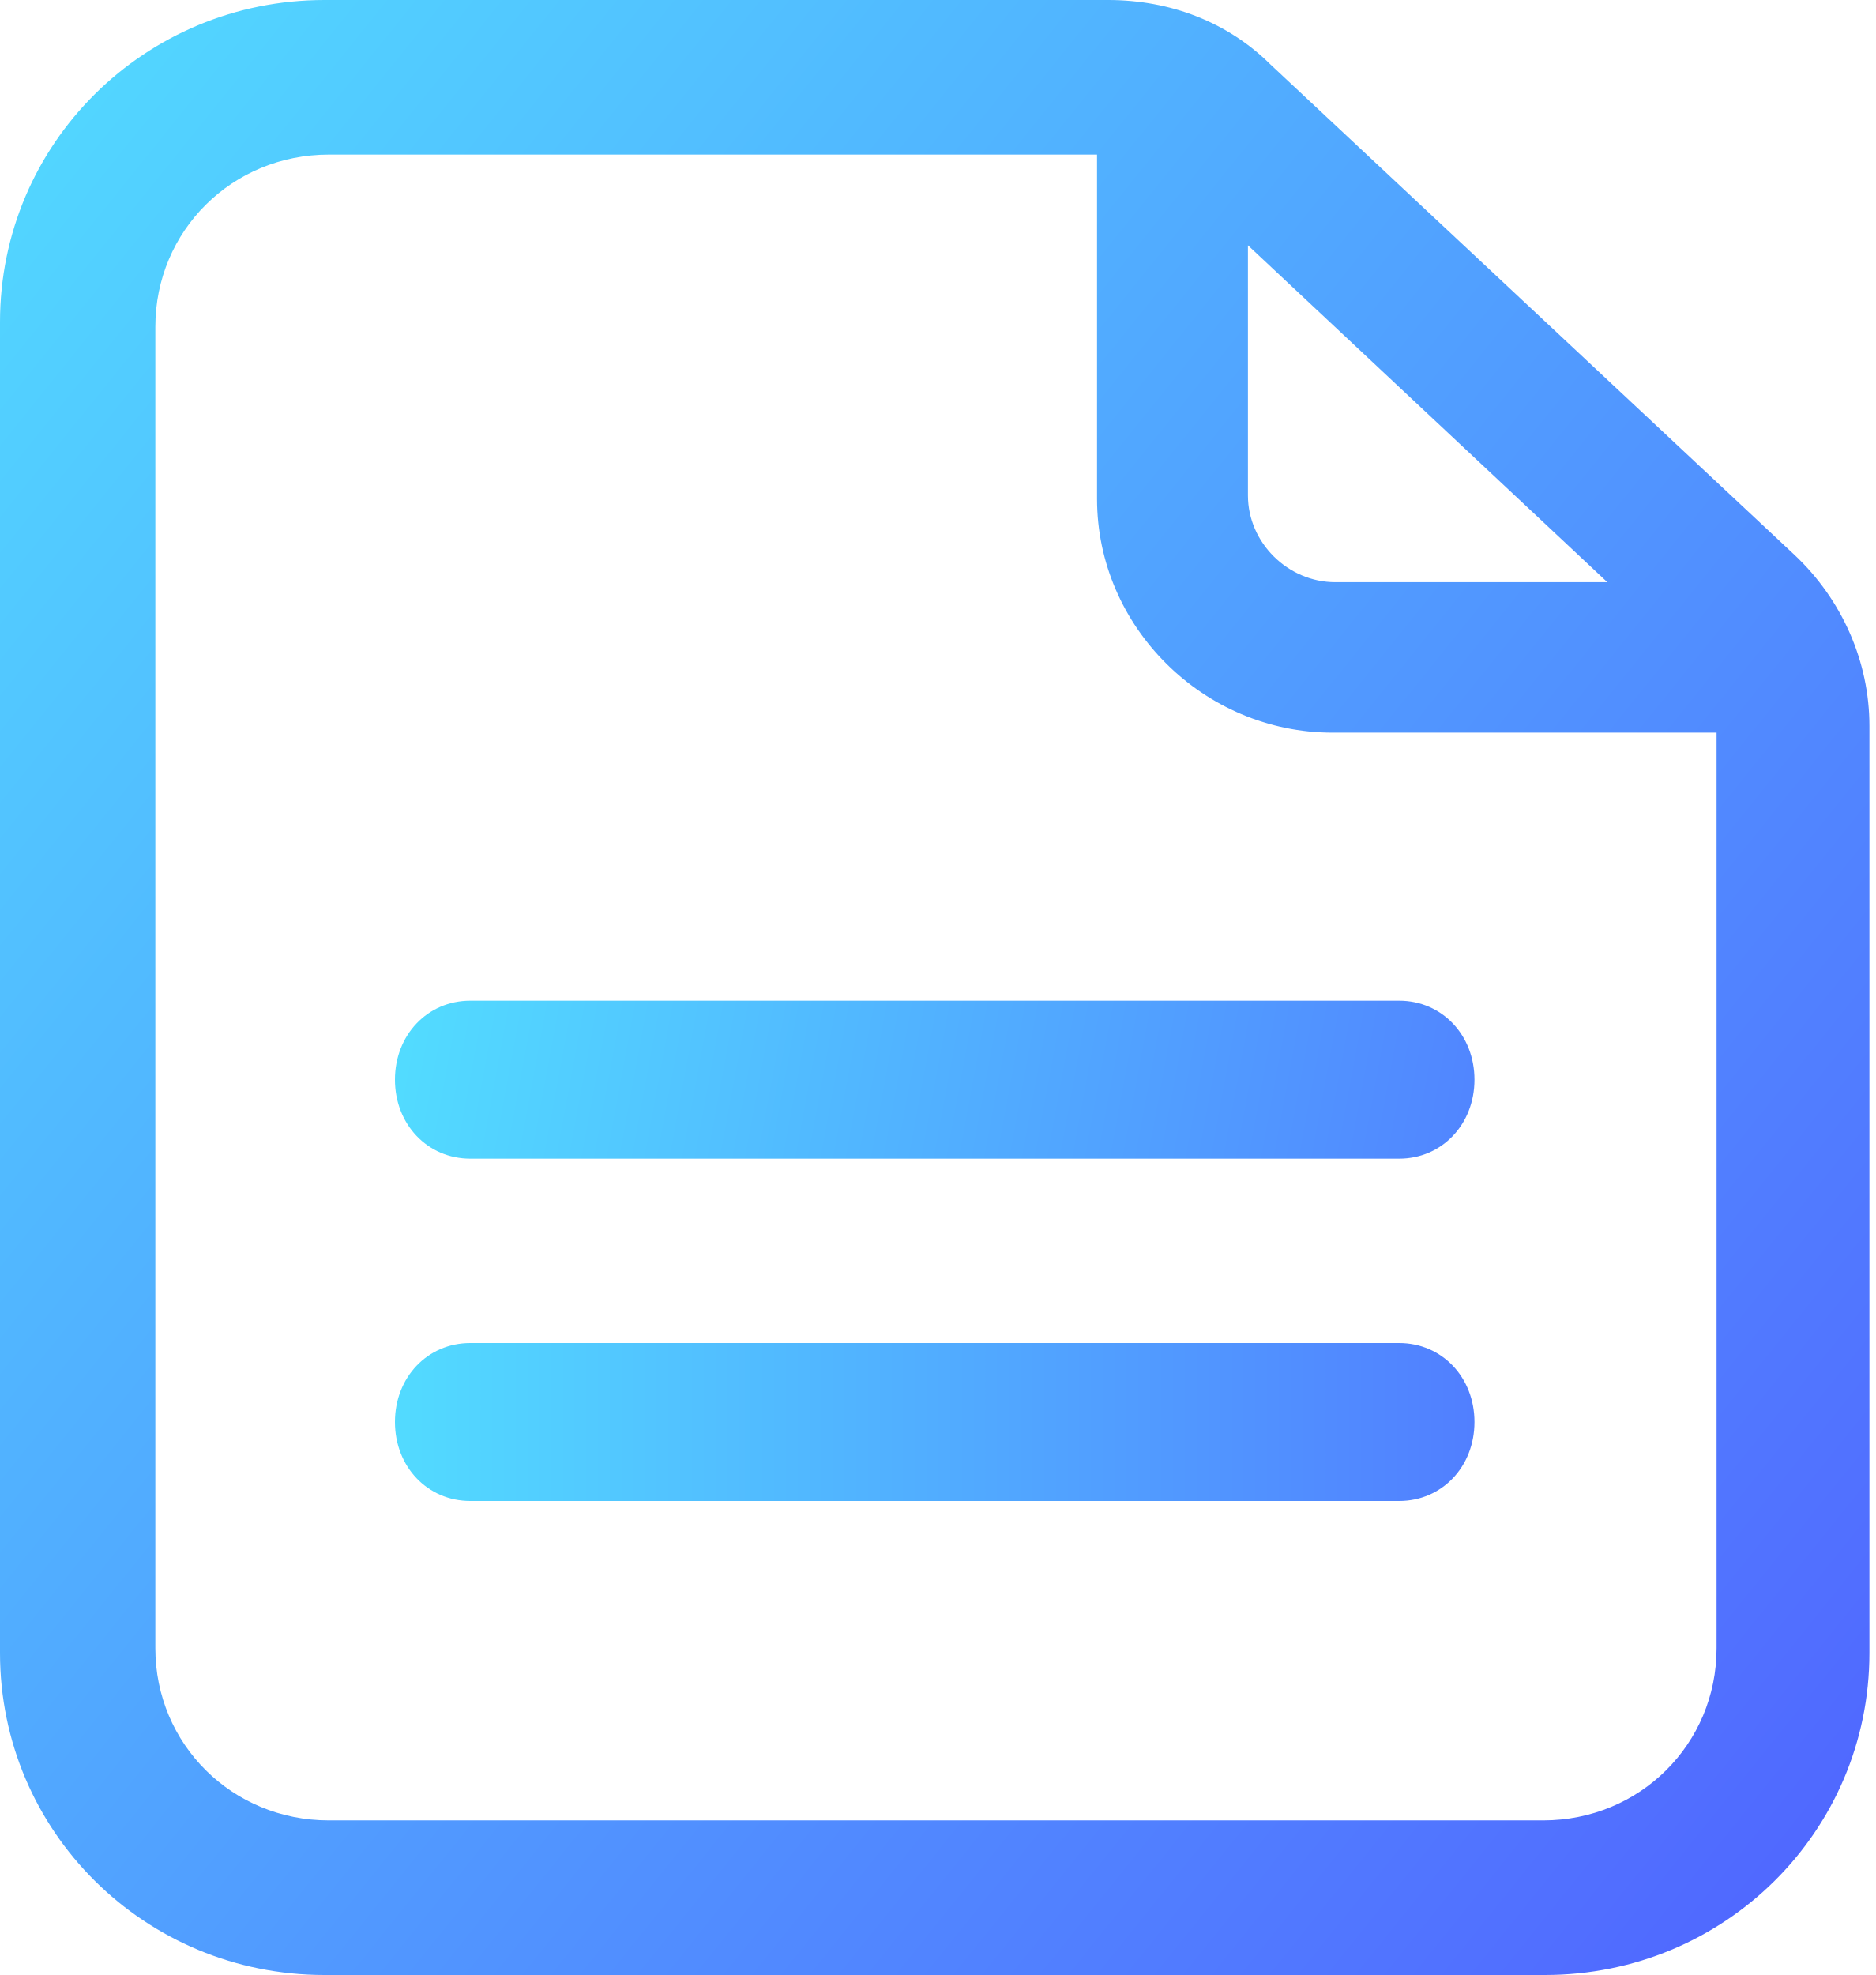
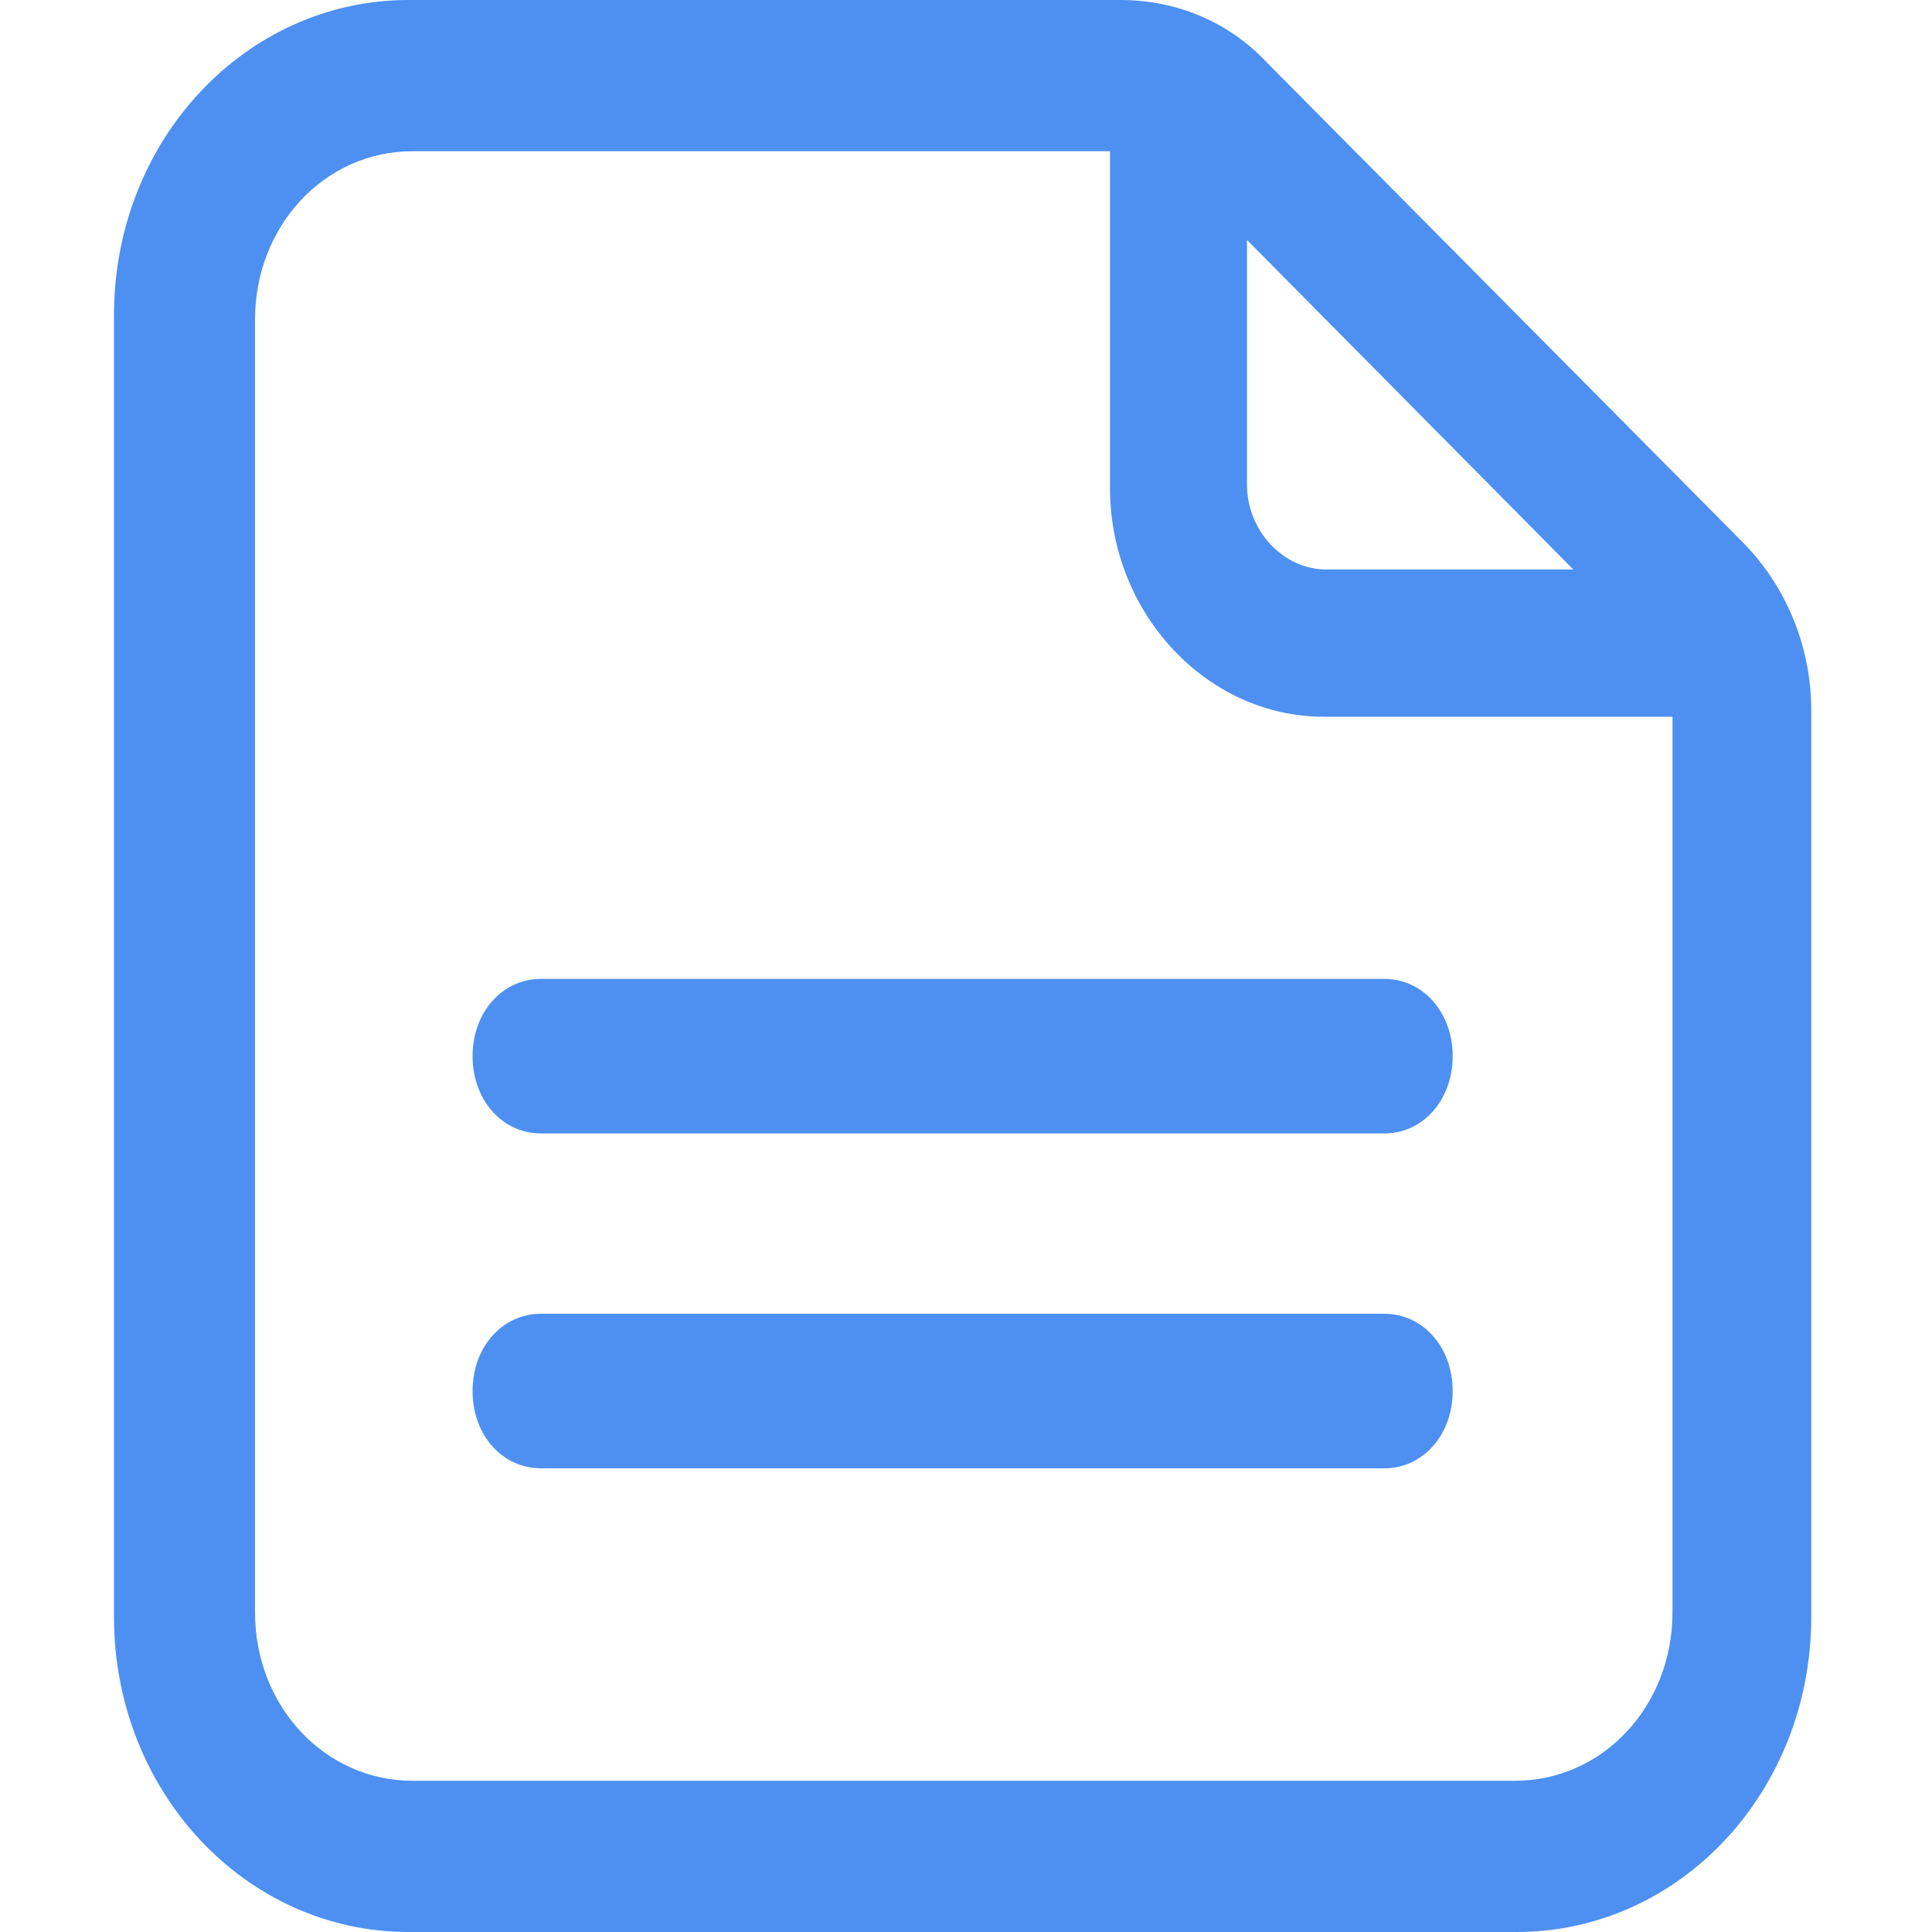
- <svg xmlns="http://www.w3.org/2000/svg" width="57" height="60">
-   <defs>
-     <linearGradient x1="-4.806%" y1="-12.654%" x2="137.192%" y2="110.391%" id="a">
-       <stop stop-color="#52E5FF" offset="0%" />
-       <stop stop-color="#5045FF" offset="100%" />
-     </linearGradient>
-     <linearGradient x1="-11.156%" y1="48.658%" x2="175.429%" y2="53.699%" id="b">
-       <stop stop-color="#52E5FF" offset="0%" />
-       <stop stop-color="#5045FF" offset="100%" />
-     </linearGradient>
-     <linearGradient x1="-11.156%" y1="-12.654%" x2="162.997%" y2="-12.654%" id="c">
-       <stop stop-color="#52E5FF" offset="0%" />
-       <stop stop-color="#5045FF" offset="100%" />
-     </linearGradient>
-   </defs>
-   <g fill="none" fill-rule="evenodd">
-     <path d="M52.156 50.072c0 2.915-2.334 5.231-5.27 5.231H9.99c-2.936 0-5.27-2.316-5.27-5.23V9.927c0-2.915 2.334-5.231 5.27-5.231h23.342v10.462c0 3.886 3.238 7.1 7.153 7.1h11.671v27.813zM37.917 7.452l10.92 10.235h-8.266c-1.44 0-2.654-1.204-2.654-2.634V7.451zm.683-5.495C37.31.677 35.566 0 33.67 0H9.859C4.398 0 0 4.365 0 9.784v40.432C0 55.635 4.398 60 9.858 60h37.084c5.46 0 9.858-4.365 9.858-9.784V22.053c0-1.957-.834-3.839-2.275-5.194L38.6 1.957z" fill="url(#a)" />
-     <path d="M14.288 30.4h28.224c1.296 0 2.288 1.04 2.288 2.4 0 1.36-.992 2.4-2.288 2.4H14.288C12.992 35.2 12 34.16 12 32.8c0-1.36.992-2.4 2.288-2.4" fill="url(#b)" />
-     <path d="M14.288 40.8h28.224c1.296 0 2.288 1.04 2.288 2.4 0 1.36-.992 2.4-2.288 2.4H14.288C12.992 45.6 12 44.56 12 43.2c0-1.36.992-2.4 2.288-2.4" fill="url(#c)" />
-   </g>
+ <svg xmlns="http://www.w3.org/2000/svg" width="40" height="40" viewBox="0 0 40 40" fill="none">
+   <path fill-rule="evenodd" clip-rule="evenodd" d="M34.627 33.381C34.627 35.325 33.183 36.869 31.366 36.869H8.54C6.724 36.869 5.28 35.325 5.28 33.382V6.618C5.28 4.675 6.724 3.131 8.54 3.131H22.981V10.105C22.981 12.696 24.984 14.839 27.406 14.839H34.627V33.381ZM25.818 4.968L32.574 11.791H27.46C26.569 11.791 25.818 10.989 25.818 10.035V4.968ZM26.24 1.305C25.442 0.451 24.363 0 23.19 0H8.459C5.081 0 2.36 2.91 2.36 6.523V33.477C2.36 37.09 5.081 40 8.458 40H31.401C34.779 40 37.5 37.09 37.5 33.477V14.702C37.5 13.397 36.984 12.143 36.093 11.239L26.24 1.305Z" fill="#4D90F1" />
+   <path fill-rule="evenodd" clip-rule="evenodd" d="M11.199 20.267H28.66C29.462 20.267 30.076 20.96 30.076 21.867C30.076 22.773 29.462 23.467 28.66 23.467H11.199C10.397 23.467 9.784 22.773 9.784 21.867C9.784 20.96 10.397 20.267 11.199 20.267Z" fill="#4D90F1" />
+   <path fill-rule="evenodd" clip-rule="evenodd" d="M11.199 27.2H28.66C29.462 27.2 30.076 27.893 30.076 28.8C30.076 29.707 29.462 30.4 28.66 30.4H11.199C10.397 30.4 9.784 29.707 9.784 28.8C9.784 27.893 10.397 27.2 11.199 27.2Z" fill="#4D90F1" />
</svg>
